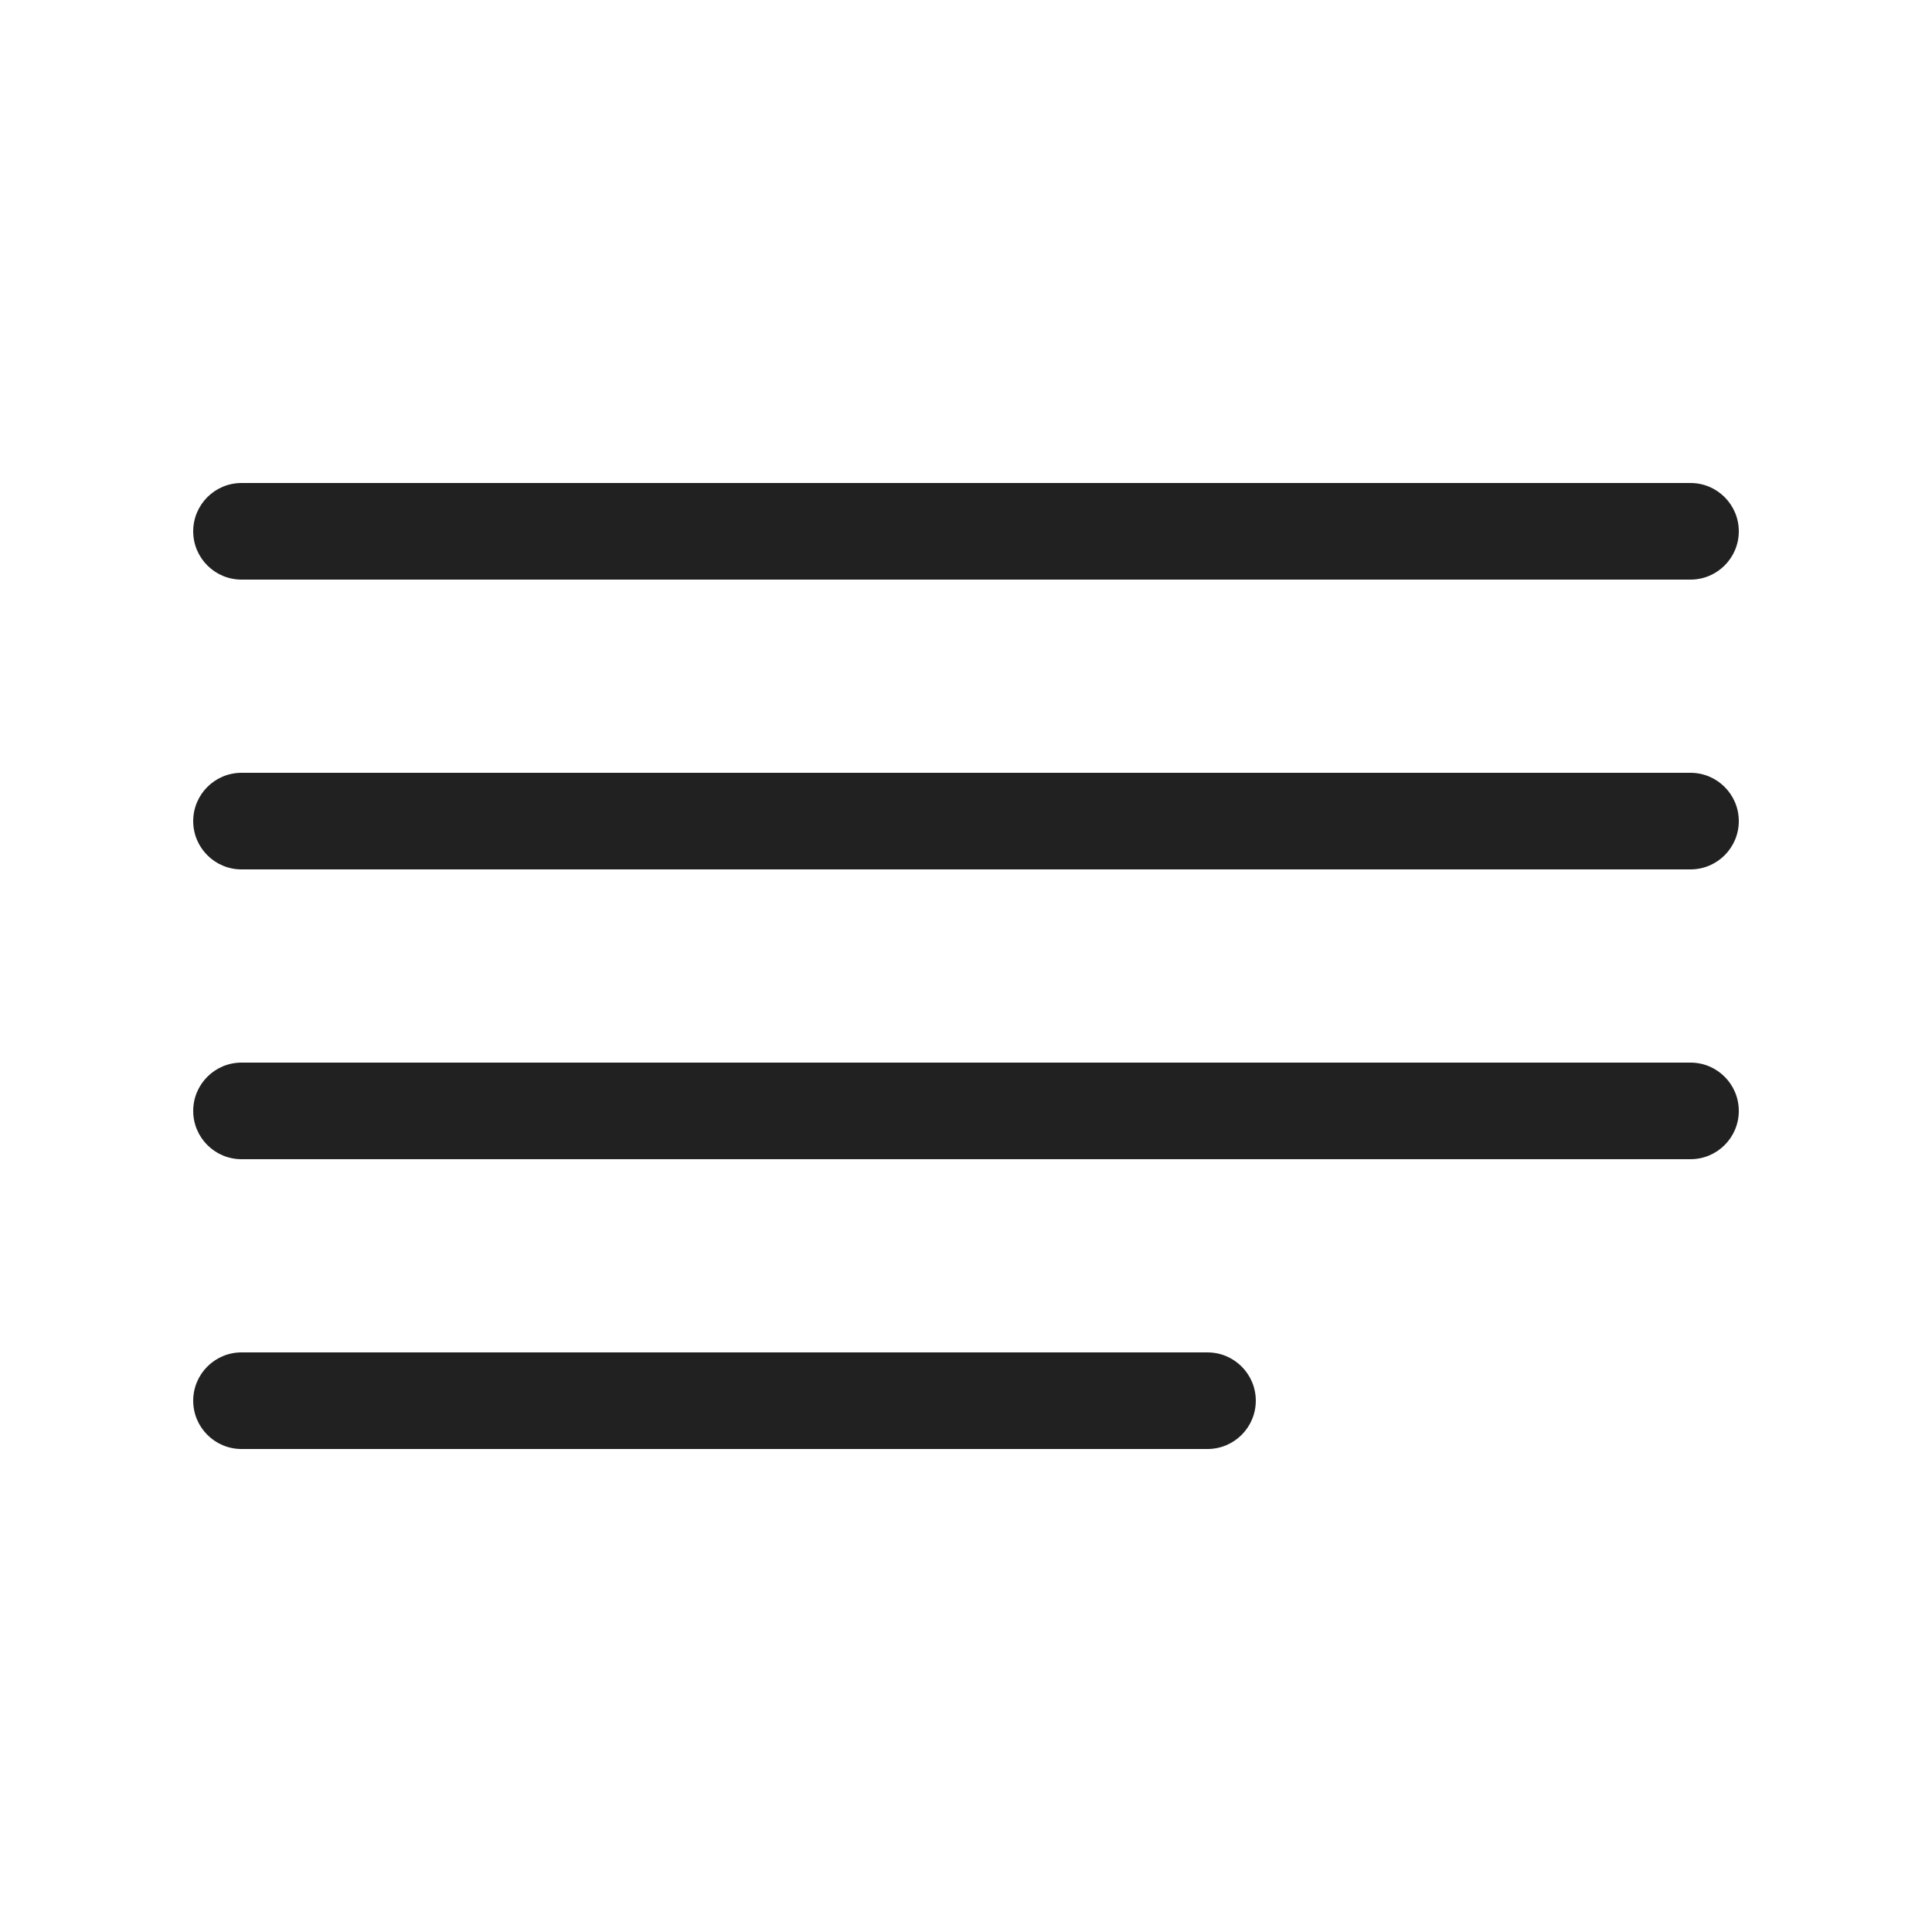
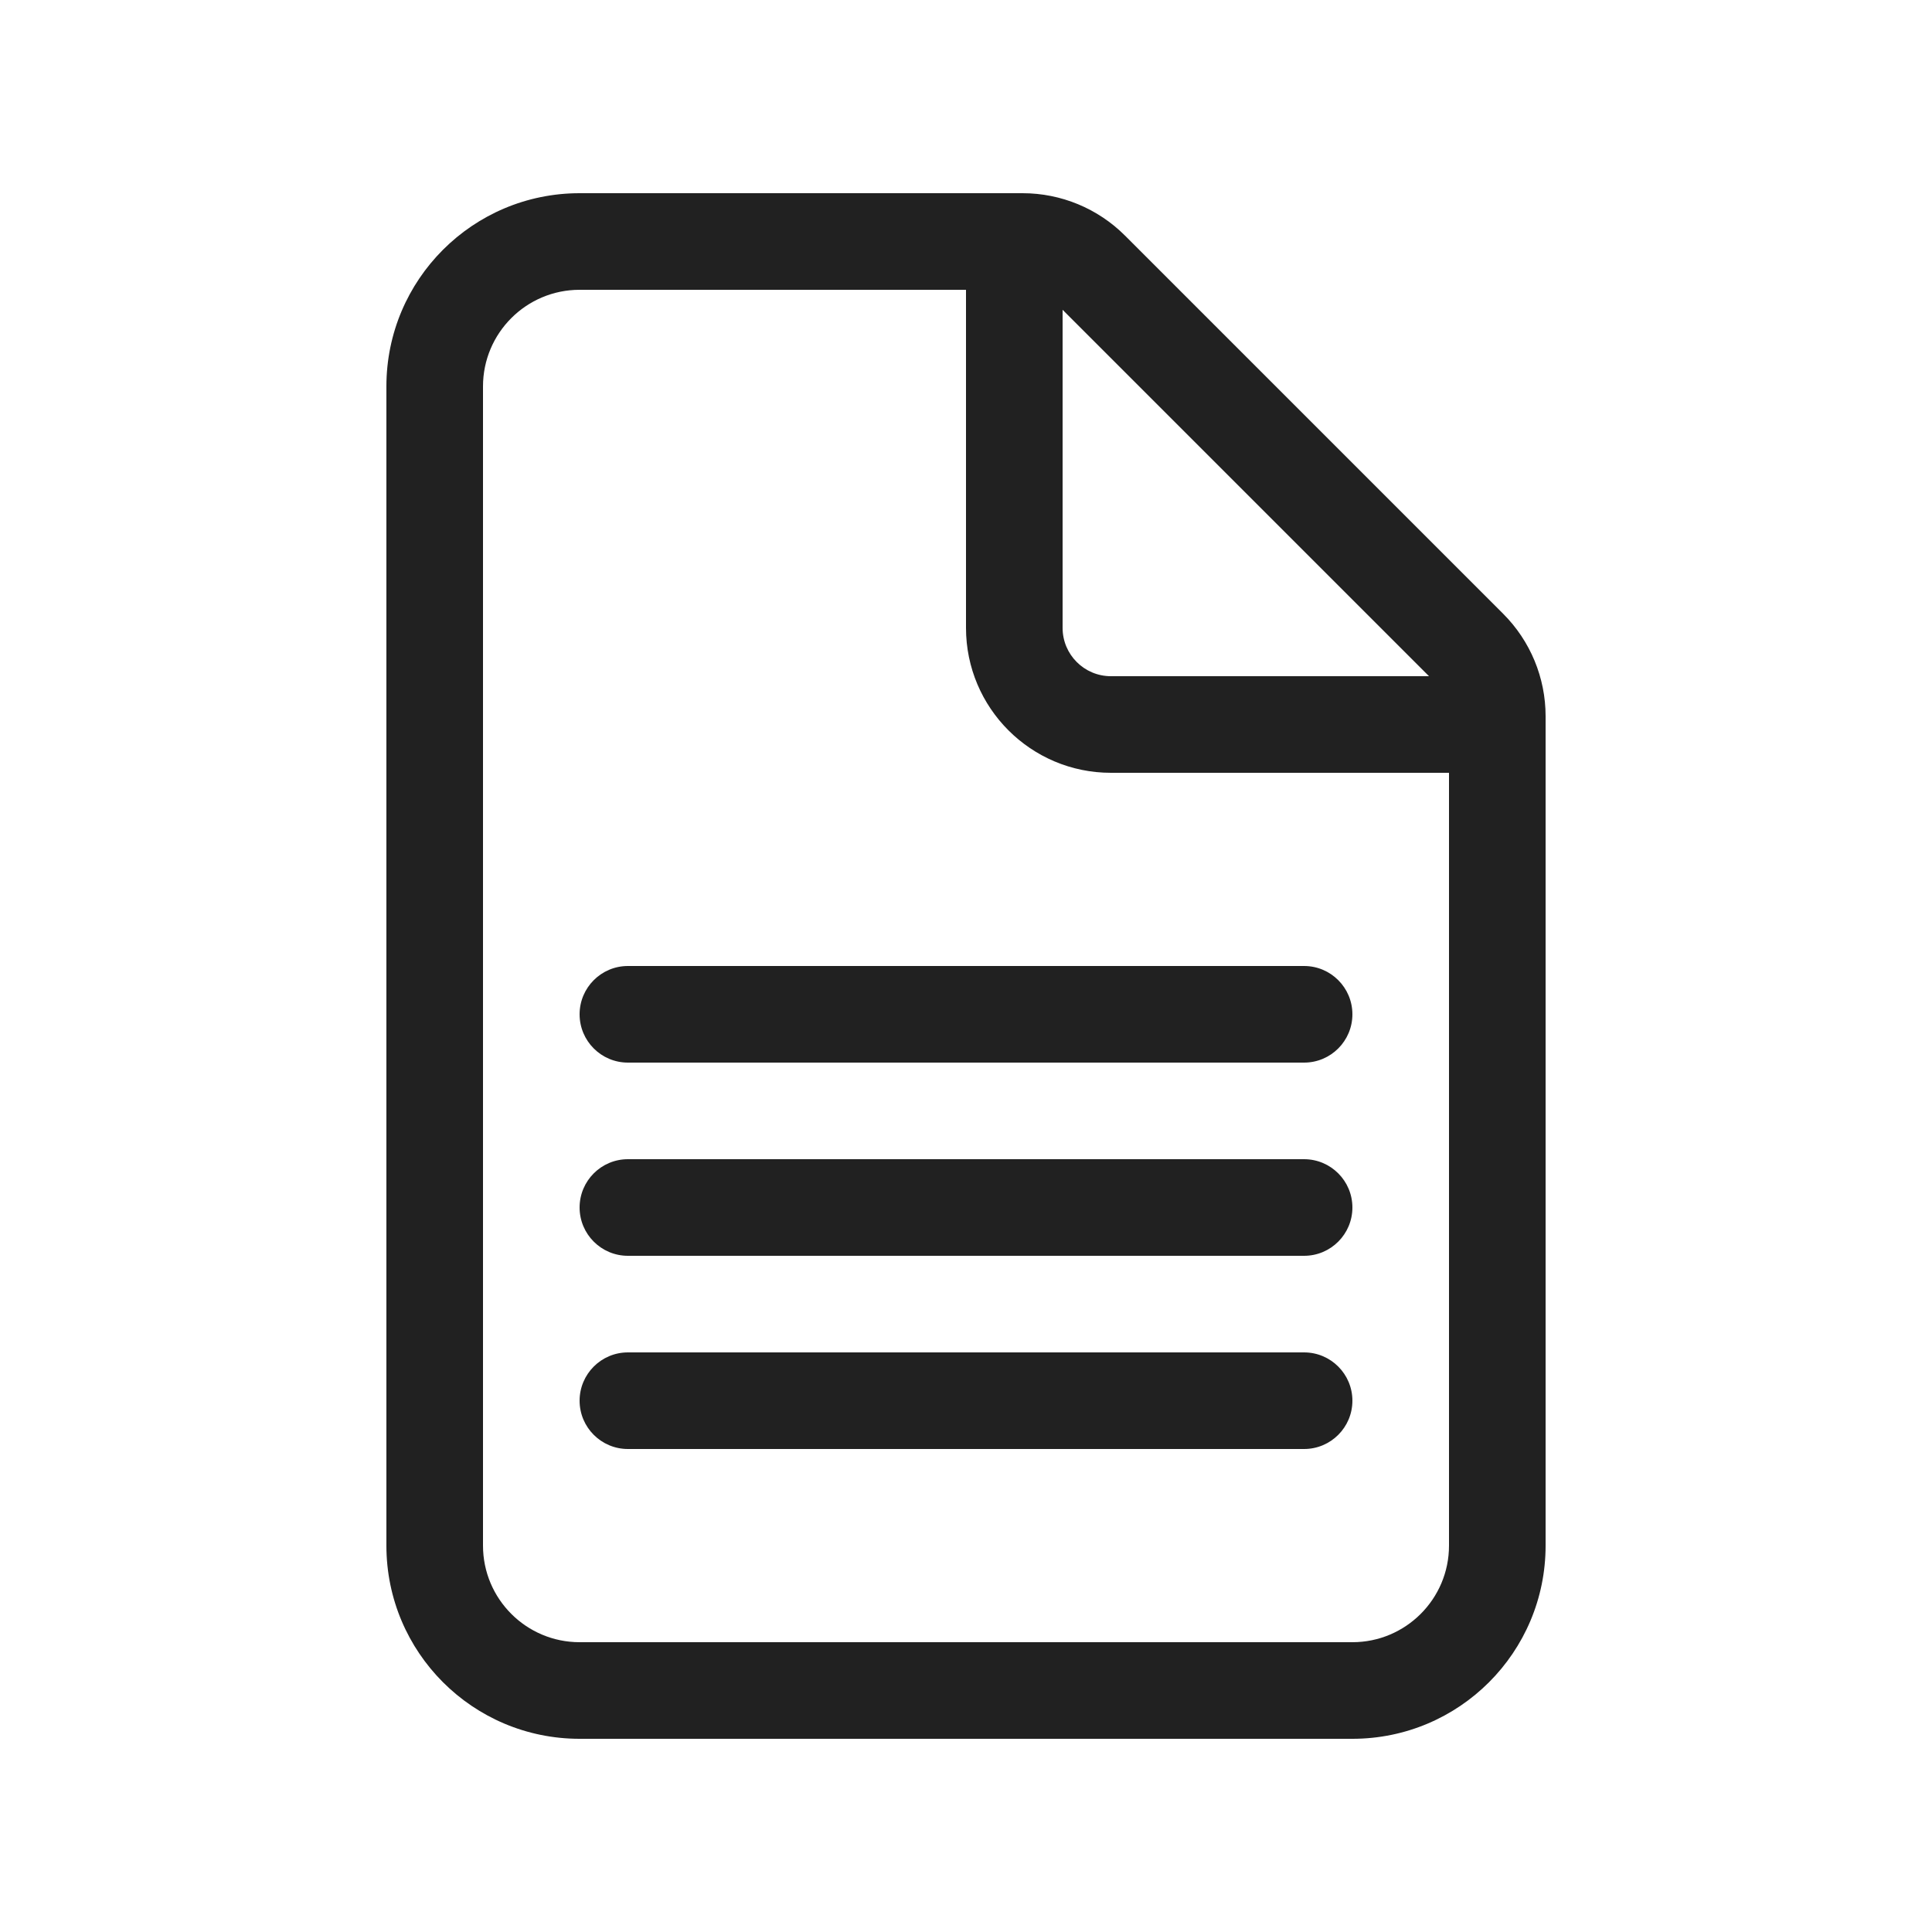
<svg xmlns="http://www.w3.org/2000/svg" width="20" height="20" viewBox="0 0 20 20" fill="none">
-   <path d="M2.5 5C2.224 5 2 5.224 2 5.5C2 5.776 2.224 6 2.5 6H17.5C17.776 6 18 5.776 18 5.5C18 5.224 17.776 5 17.5 5H2.5ZM2.5 8C2.224 8 2 8.224 2 8.5C2 8.776 2.224 9 2.5 9H17.5C17.776 9 18 8.776 18 8.5C18 8.224 17.776 8 17.5 8H2.5ZM2 11.5C2 11.224 2.224 11 2.5 11H17.5C17.776 11 18 11.224 18 11.5C18 11.776 17.776 12 17.5 12H2.5C2.224 12 2 11.776 2 11.5ZM2.5 14C2.224 14 2 14.224 2 14.5C2 14.776 2.224 15 2.5 15H12.5C12.776 15 13 14.776 13 14.5C13 14.224 12.776 14 12.5 14H2.5Z" fill="#212121" />
+   <path d="M6.5 10C6.224 10 6 10.224 6 10.5C6 10.776 6.224 11 6.5 11H13.5C13.776 11 14 10.776 14 10.5C14 10.224 13.776 10 13.5 10H6.5ZM6.5 12C6.224 12 6 12.224 6 12.5C6 12.776 6.224 13 6.5 13H13.5C13.776 13 14 12.776 14 12.5C14 12.224 13.776 12 13.5 12H6.5ZM6.5 14C6.224 14 6 14.224 6 14.5C6 14.776 6.224 15 6.5 15H13.5C13.776 15 14 14.776 14 14.5C14 14.224 13.776 14 13.5 14H6.5ZM4 4C4 2.895 4.895 2 6 2H10.586C10.984 2 11.365 2.158 11.646 2.439L15.561 6.354C15.842 6.635 16 7.016 16 7.414V16C16 17.105 15.105 18 14 18H6C4.895 18 4 17.105 4 16V4ZM6 3C5.448 3 5 3.448 5 4V16C5 16.552 5.448 17 6 17H14C14.552 17 15 16.552 15 16V8H11.5C10.672 8 10 7.328 10 6.5V3H6ZM11.5 7H14.793L11 3.207V6.5C11 6.776 11.224 7 11.5 7Z" fill="#212121" />
</svg>
